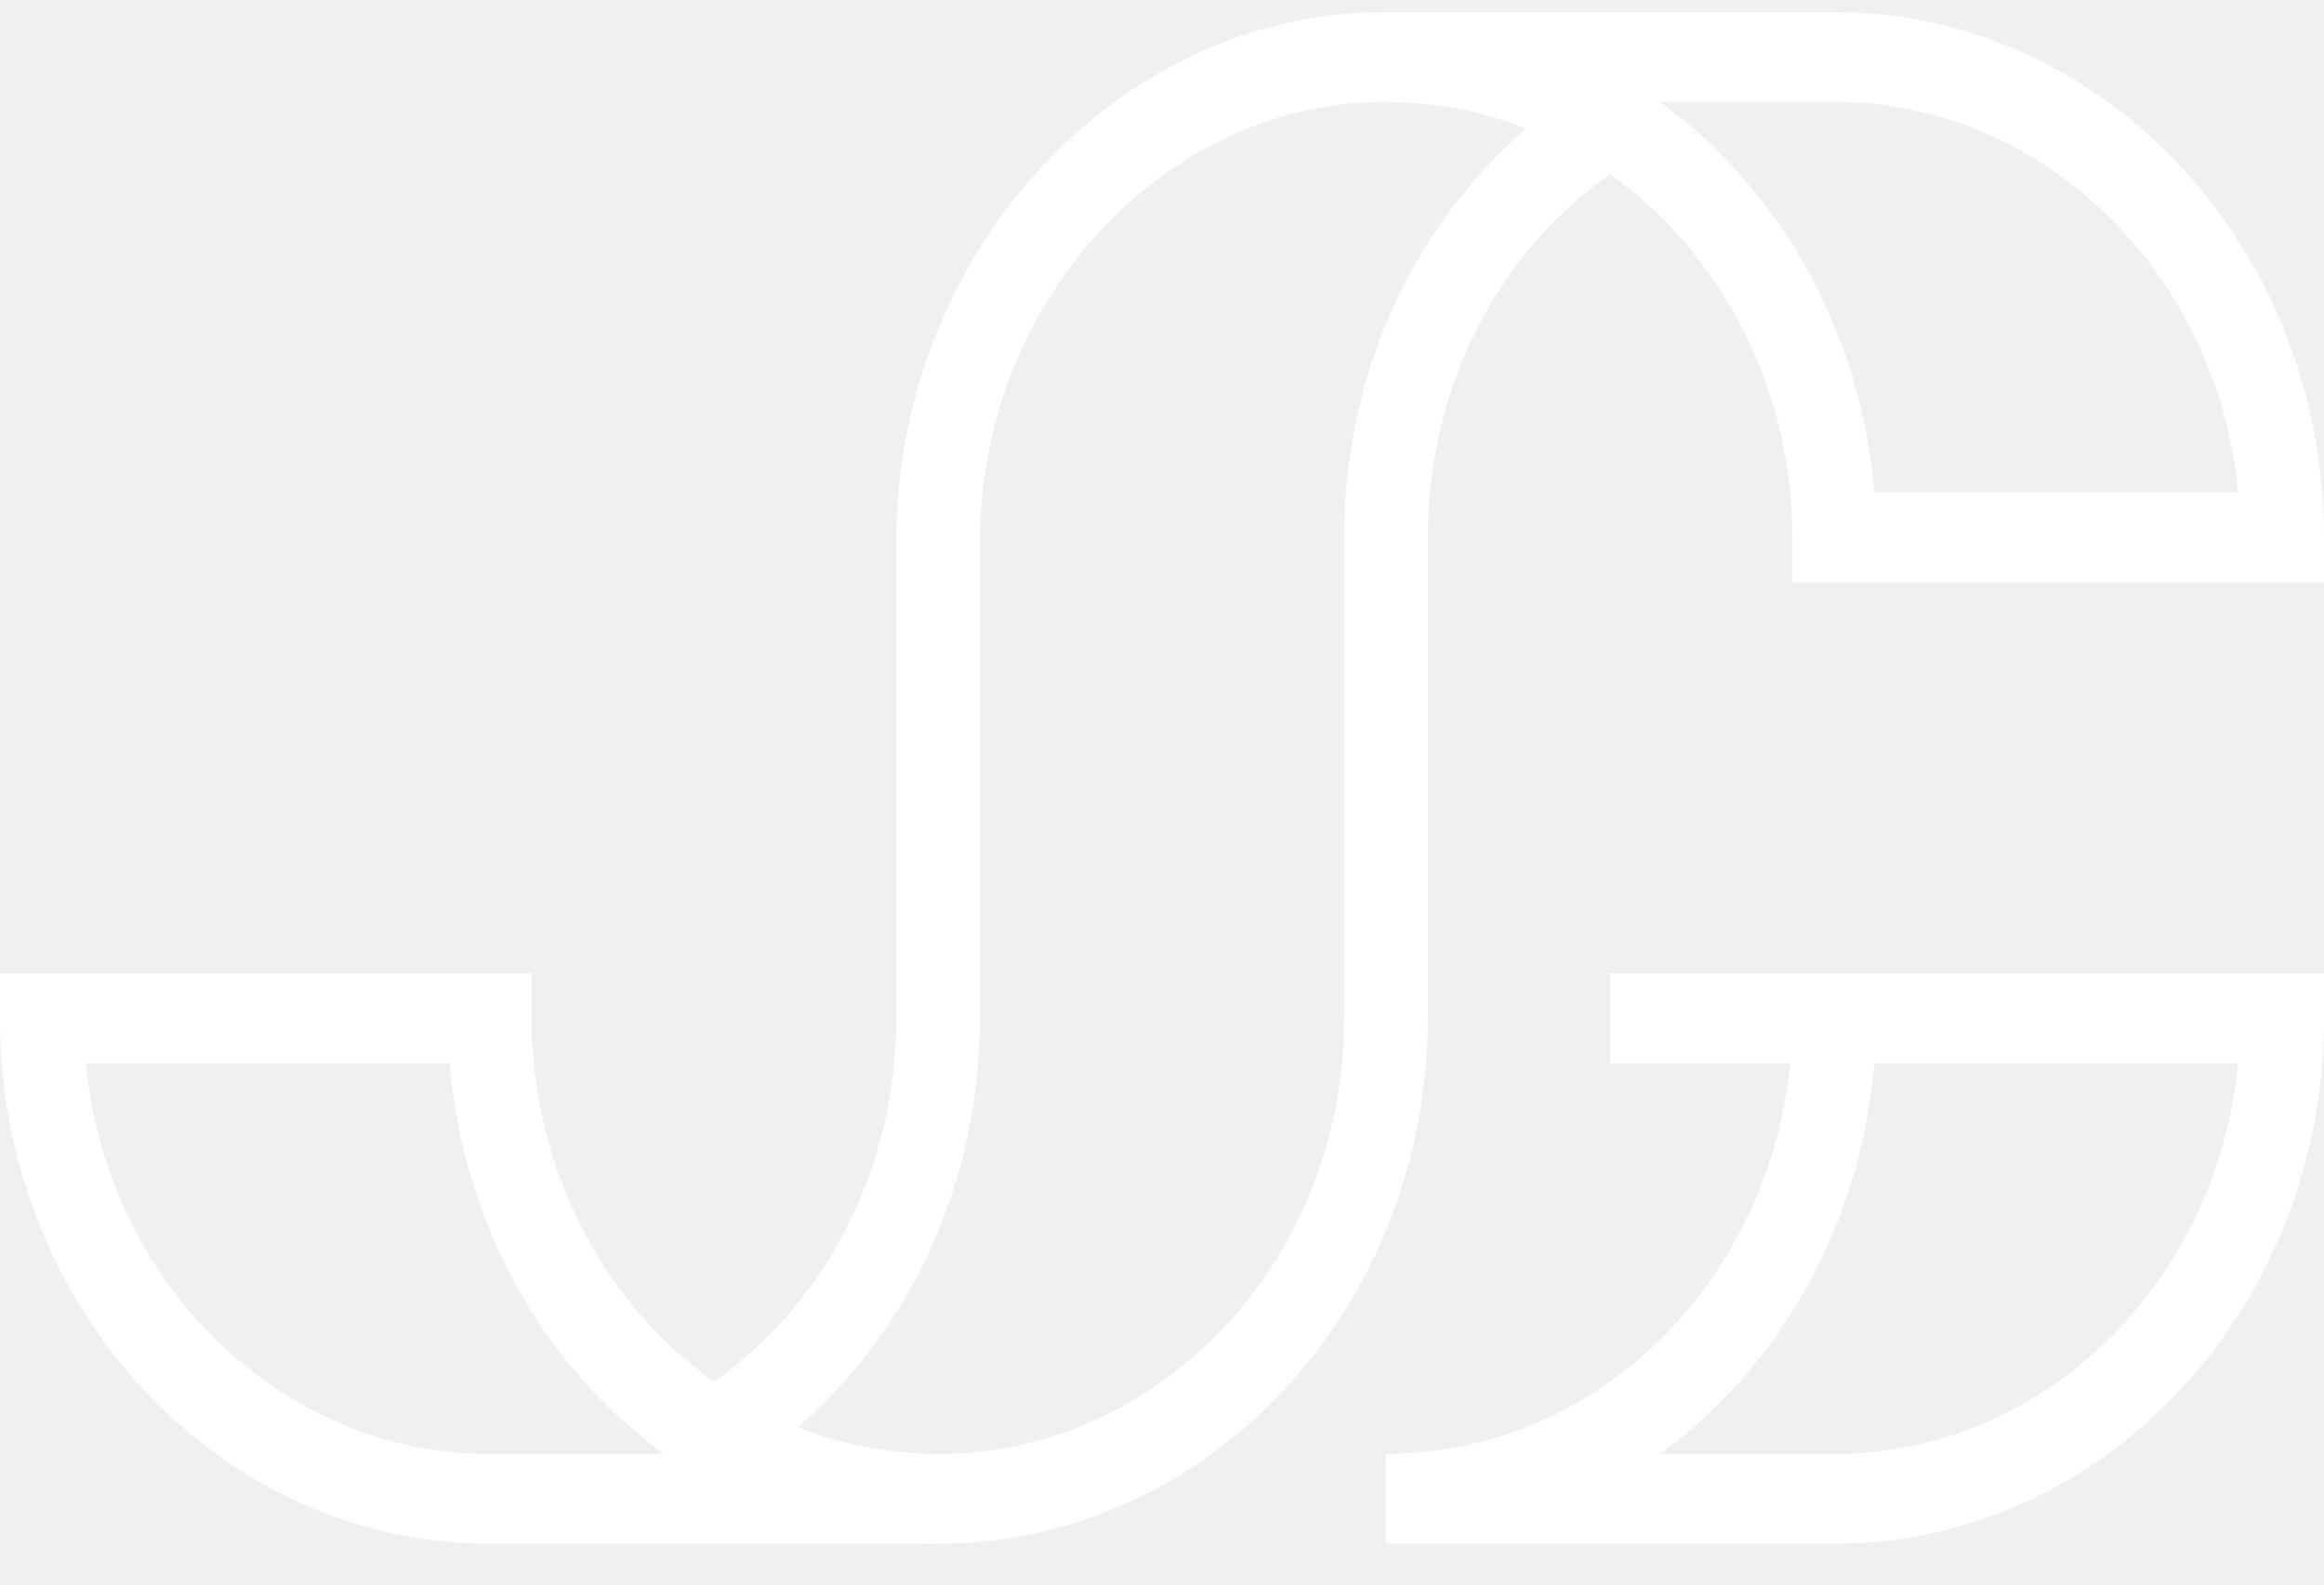
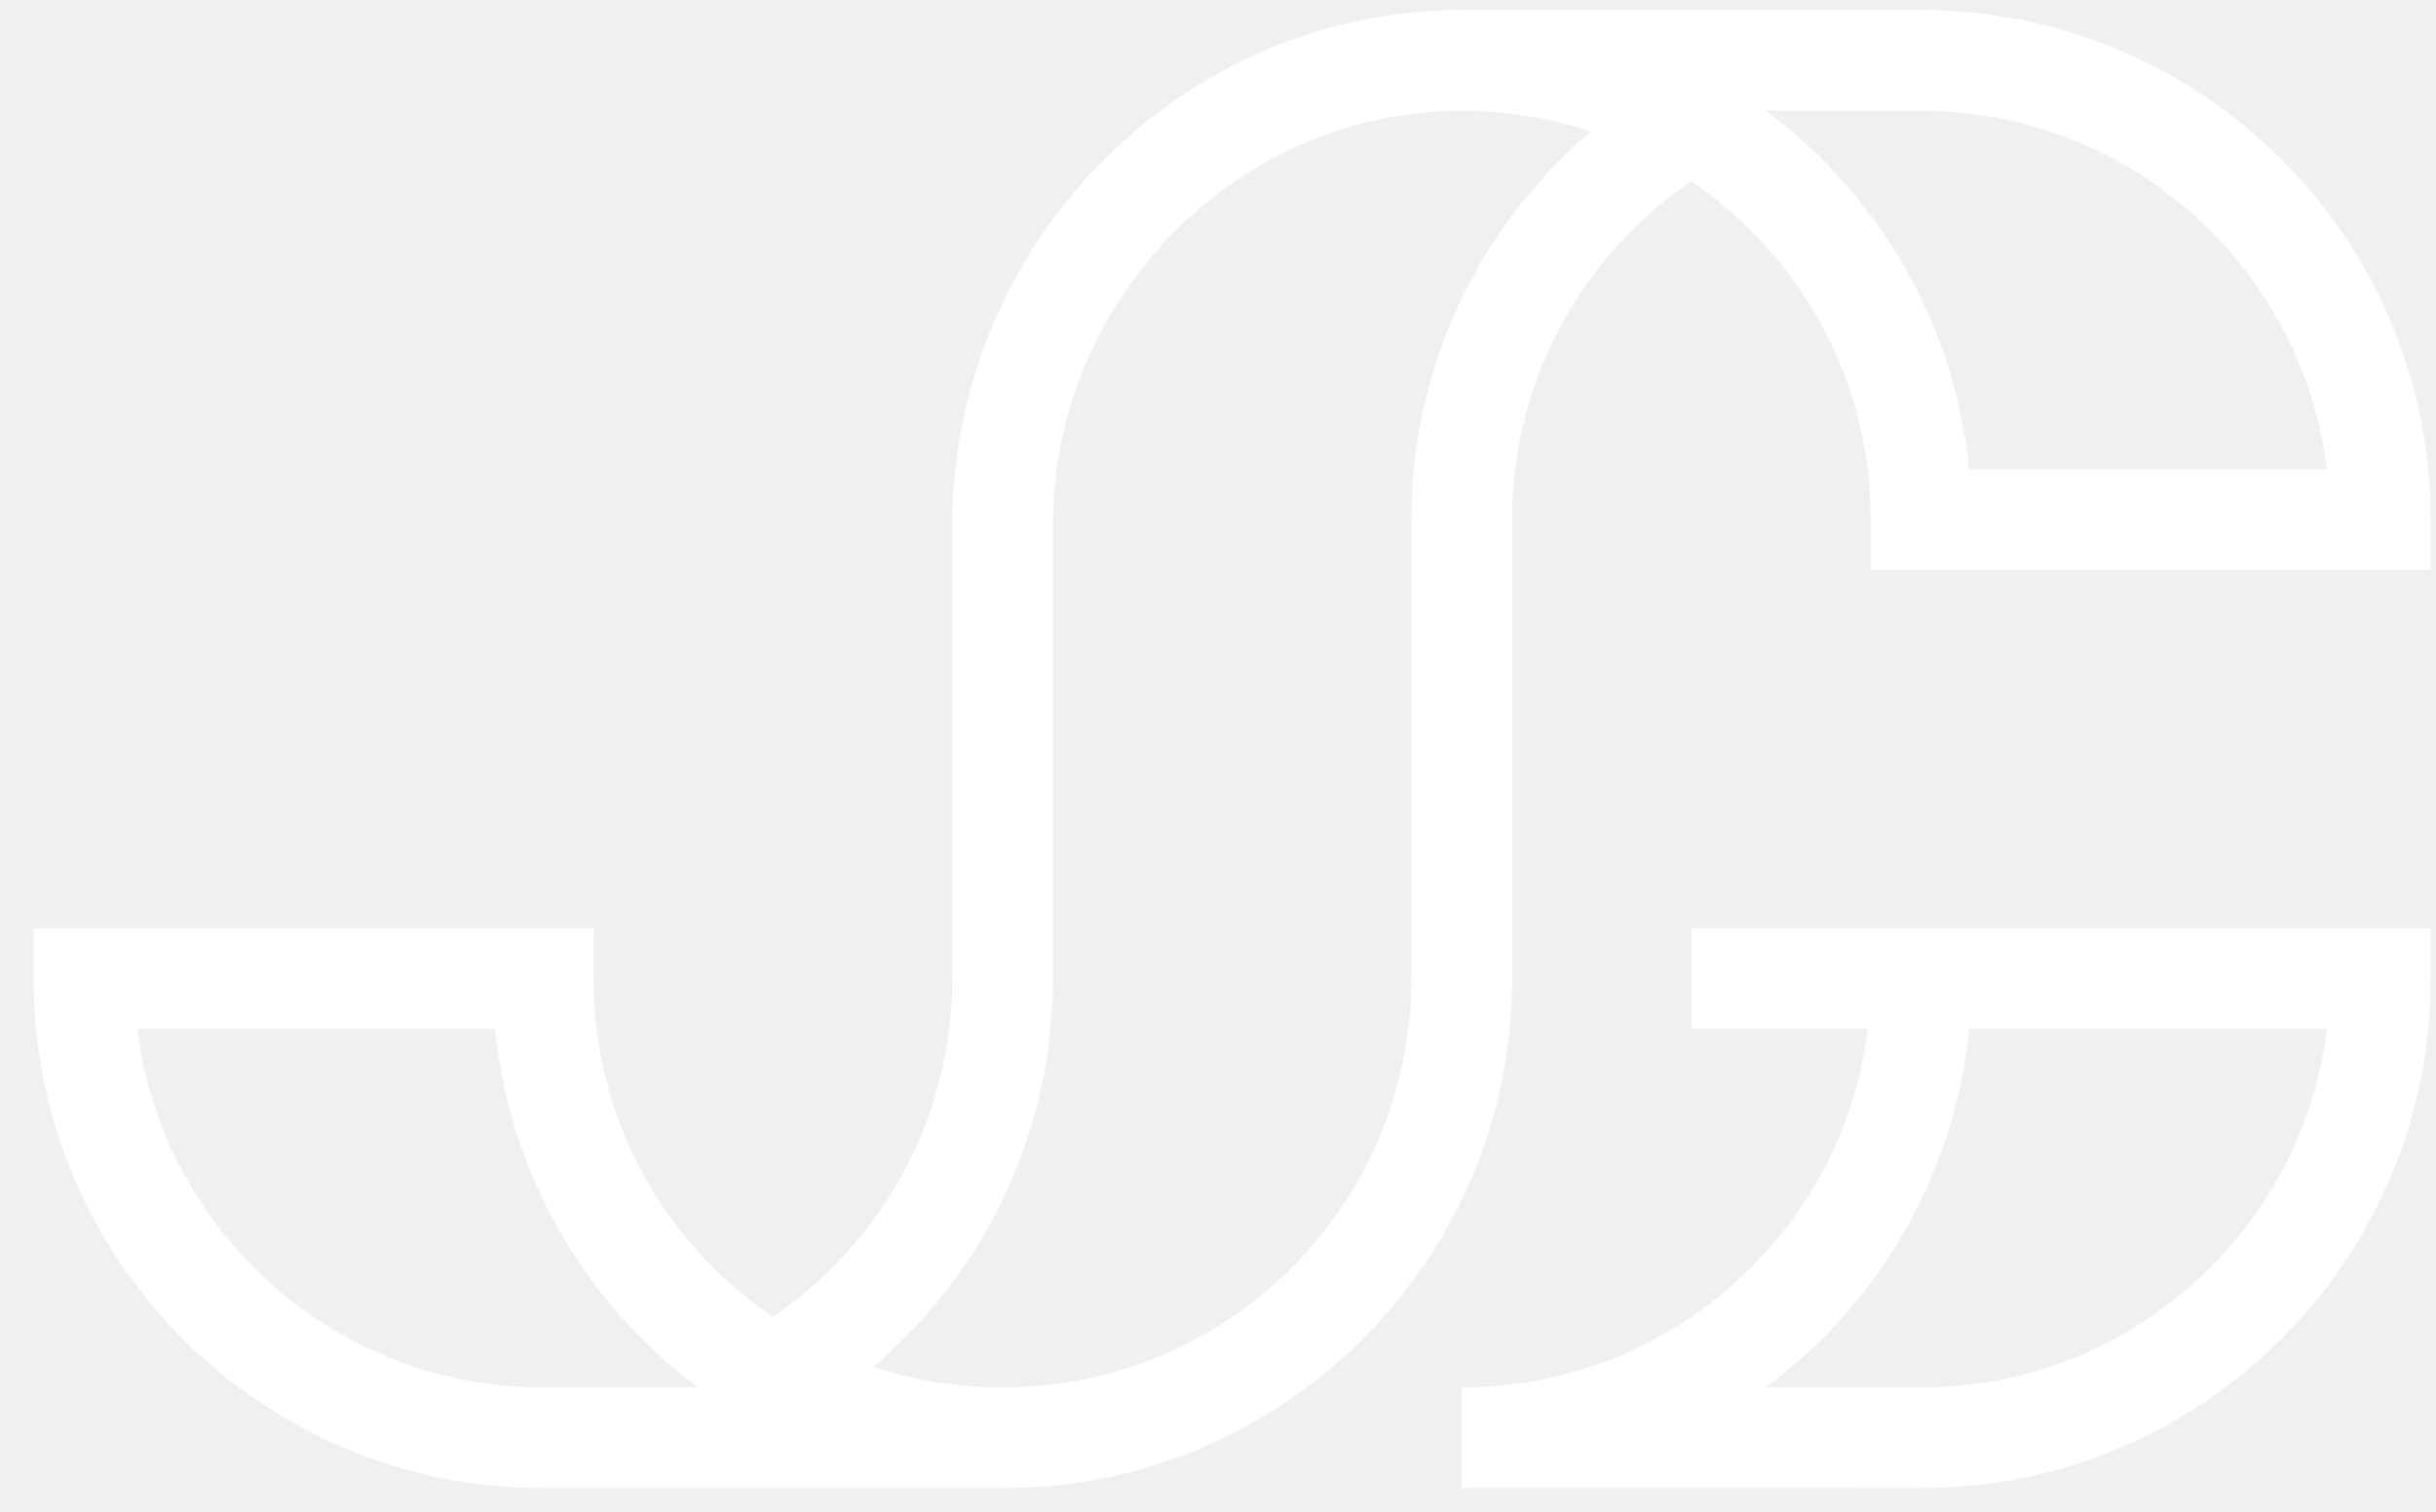
- <svg xmlns="http://www.w3.org/2000/svg" width="44" height="30" viewBox="0 0 44 30" fill="none">
-   <g clip-path="url(#clip0_25_37)">
-     <path d="M17.76 29.227C16.206 29.227 14.672 28.807 13.32 28.013C13.037 27.847 12.855 27.527 12.847 27.18C12.839 26.831 13.007 26.502 13.285 26.319C15.591 24.806 16.968 22.173 16.968 19.277V10.291C16.968 7.578 17.965 5.025 19.775 3.105C21.552 1.22 23.889 0.197 26.348 0.228C27.859 0.246 29.354 0.665 30.671 1.438C30.957 1.606 31.14 1.927 31.148 2.277C31.156 2.626 30.988 2.957 30.71 3.14C28.407 4.653 27.032 7.284 27.032 10.176V19.277C27.032 24.764 22.873 29.227 17.76 29.227ZM15.101 27.023C15.945 27.359 16.834 27.528 17.757 27.528C22 27.528 25.448 23.826 25.448 19.277V10.176C25.448 7.122 26.719 4.311 28.898 2.433C28.083 2.108 27.222 1.939 26.33 1.928C26.301 1.928 26.272 1.928 26.243 1.928C24.24 1.928 22.342 2.773 20.889 4.314C19.381 5.913 18.551 8.037 18.551 10.292V19.278C18.552 22.333 17.281 25.145 15.101 27.023Z" fill="white" />
-     <path d="M44 11.025H33.935V10.175C33.935 7.283 32.501 4.582 30.185 3.094L30.083 3.032C28.922 2.31 27.593 1.927 26.24 1.927V0.228H34.724C39.839 0.228 44 4.689 44 10.172V11.025ZM35.485 9.325H42.375C41.979 5.175 38.699 1.927 34.724 1.927H31.425C33.747 3.609 35.244 6.343 35.485 9.325Z" fill="white" />
-     <path d="M34.724 29.228L26.24 29.225V27.525C27.597 27.525 28.925 27.144 30.083 26.423C32.46 24.953 33.935 22.216 33.935 19.28V18.43L34.727 18.427H44V19.28C44 24.765 39.839 29.228 34.724 29.228ZM31.425 27.527L34.724 27.528C38.699 27.528 41.979 24.278 42.375 20.127H35.485C35.245 23.114 33.747 25.847 31.425 27.527Z" fill="white" />
-     <path d="M17.757 29.228H9.273C4.16 29.228 0 24.765 0 19.28V18.43L0.792 18.427H10.065V19.277C10.065 22.174 11.496 24.874 13.808 26.356L13.917 26.423C15.078 27.146 16.406 27.528 17.756 27.528V29.228H17.757ZM1.625 20.127C2.023 24.28 5.301 27.528 9.273 27.528H12.574C10.252 25.849 8.754 23.114 8.514 20.127H1.625Z" fill="white" />
-     <path d="M34.724 18.427H30.481V20.127H34.724V18.427Z" fill="white" />
-   </g>
-   <defs>
-     <clipPath id="clip0_25_37">
-       <rect width="44" height="29" fill="white" transform="translate(0 0.227539)" />
-     </clipPath>
-   </defs>
+ <svg xmlns="http://www.w3.org/2000/svg" width="58" height="36" viewBox="0 0 58 36" fill="none">
+   <path d="M23.868 34.24H23.871C29.908 34.24 34.803 29.345 34.803 23.304V12.37C34.803 8.421 36.896 4.965 40.032 3.045C40.137 2.98 40.134 2.827 40.025 2.767C38.508 1.937 36.777 1.46 34.93 1.438C28.848 1.369 23.871 6.426 23.871 12.508V23.304C23.871 27.255 21.776 30.716 18.636 32.637C18.534 32.7 18.535 32.848 18.64 32.906C20.193 33.758 21.97 34.24 23.868 34.24ZM23.868 34.24H12.931C6.895 34.24 2 29.346 2 23.309V23.306H12.931V23.309C12.931 27.355 15.13 30.889 18.401 32.775H18.405C20.014 33.708 21.873 34.24 23.868 34.24ZM45.739 23.306H40.269M56.674 12.366V12.37H45.742C45.742 8.324 43.54 4.794 40.272 2.904H40.269C38.66 1.97 36.797 1.438 34.803 1.438H45.737C51.775 1.438 56.674 6.329 56.674 12.366ZM56.674 23.306V23.309C56.674 29.346 51.775 34.24 45.737 34.24L34.803 34.237C36.797 34.237 38.66 33.708 40.269 32.775C43.54 30.888 45.742 27.355 45.742 23.309V23.306H56.674Z" stroke="white" stroke-width="2.4" stroke-miterlimit="10" />
</svg>
